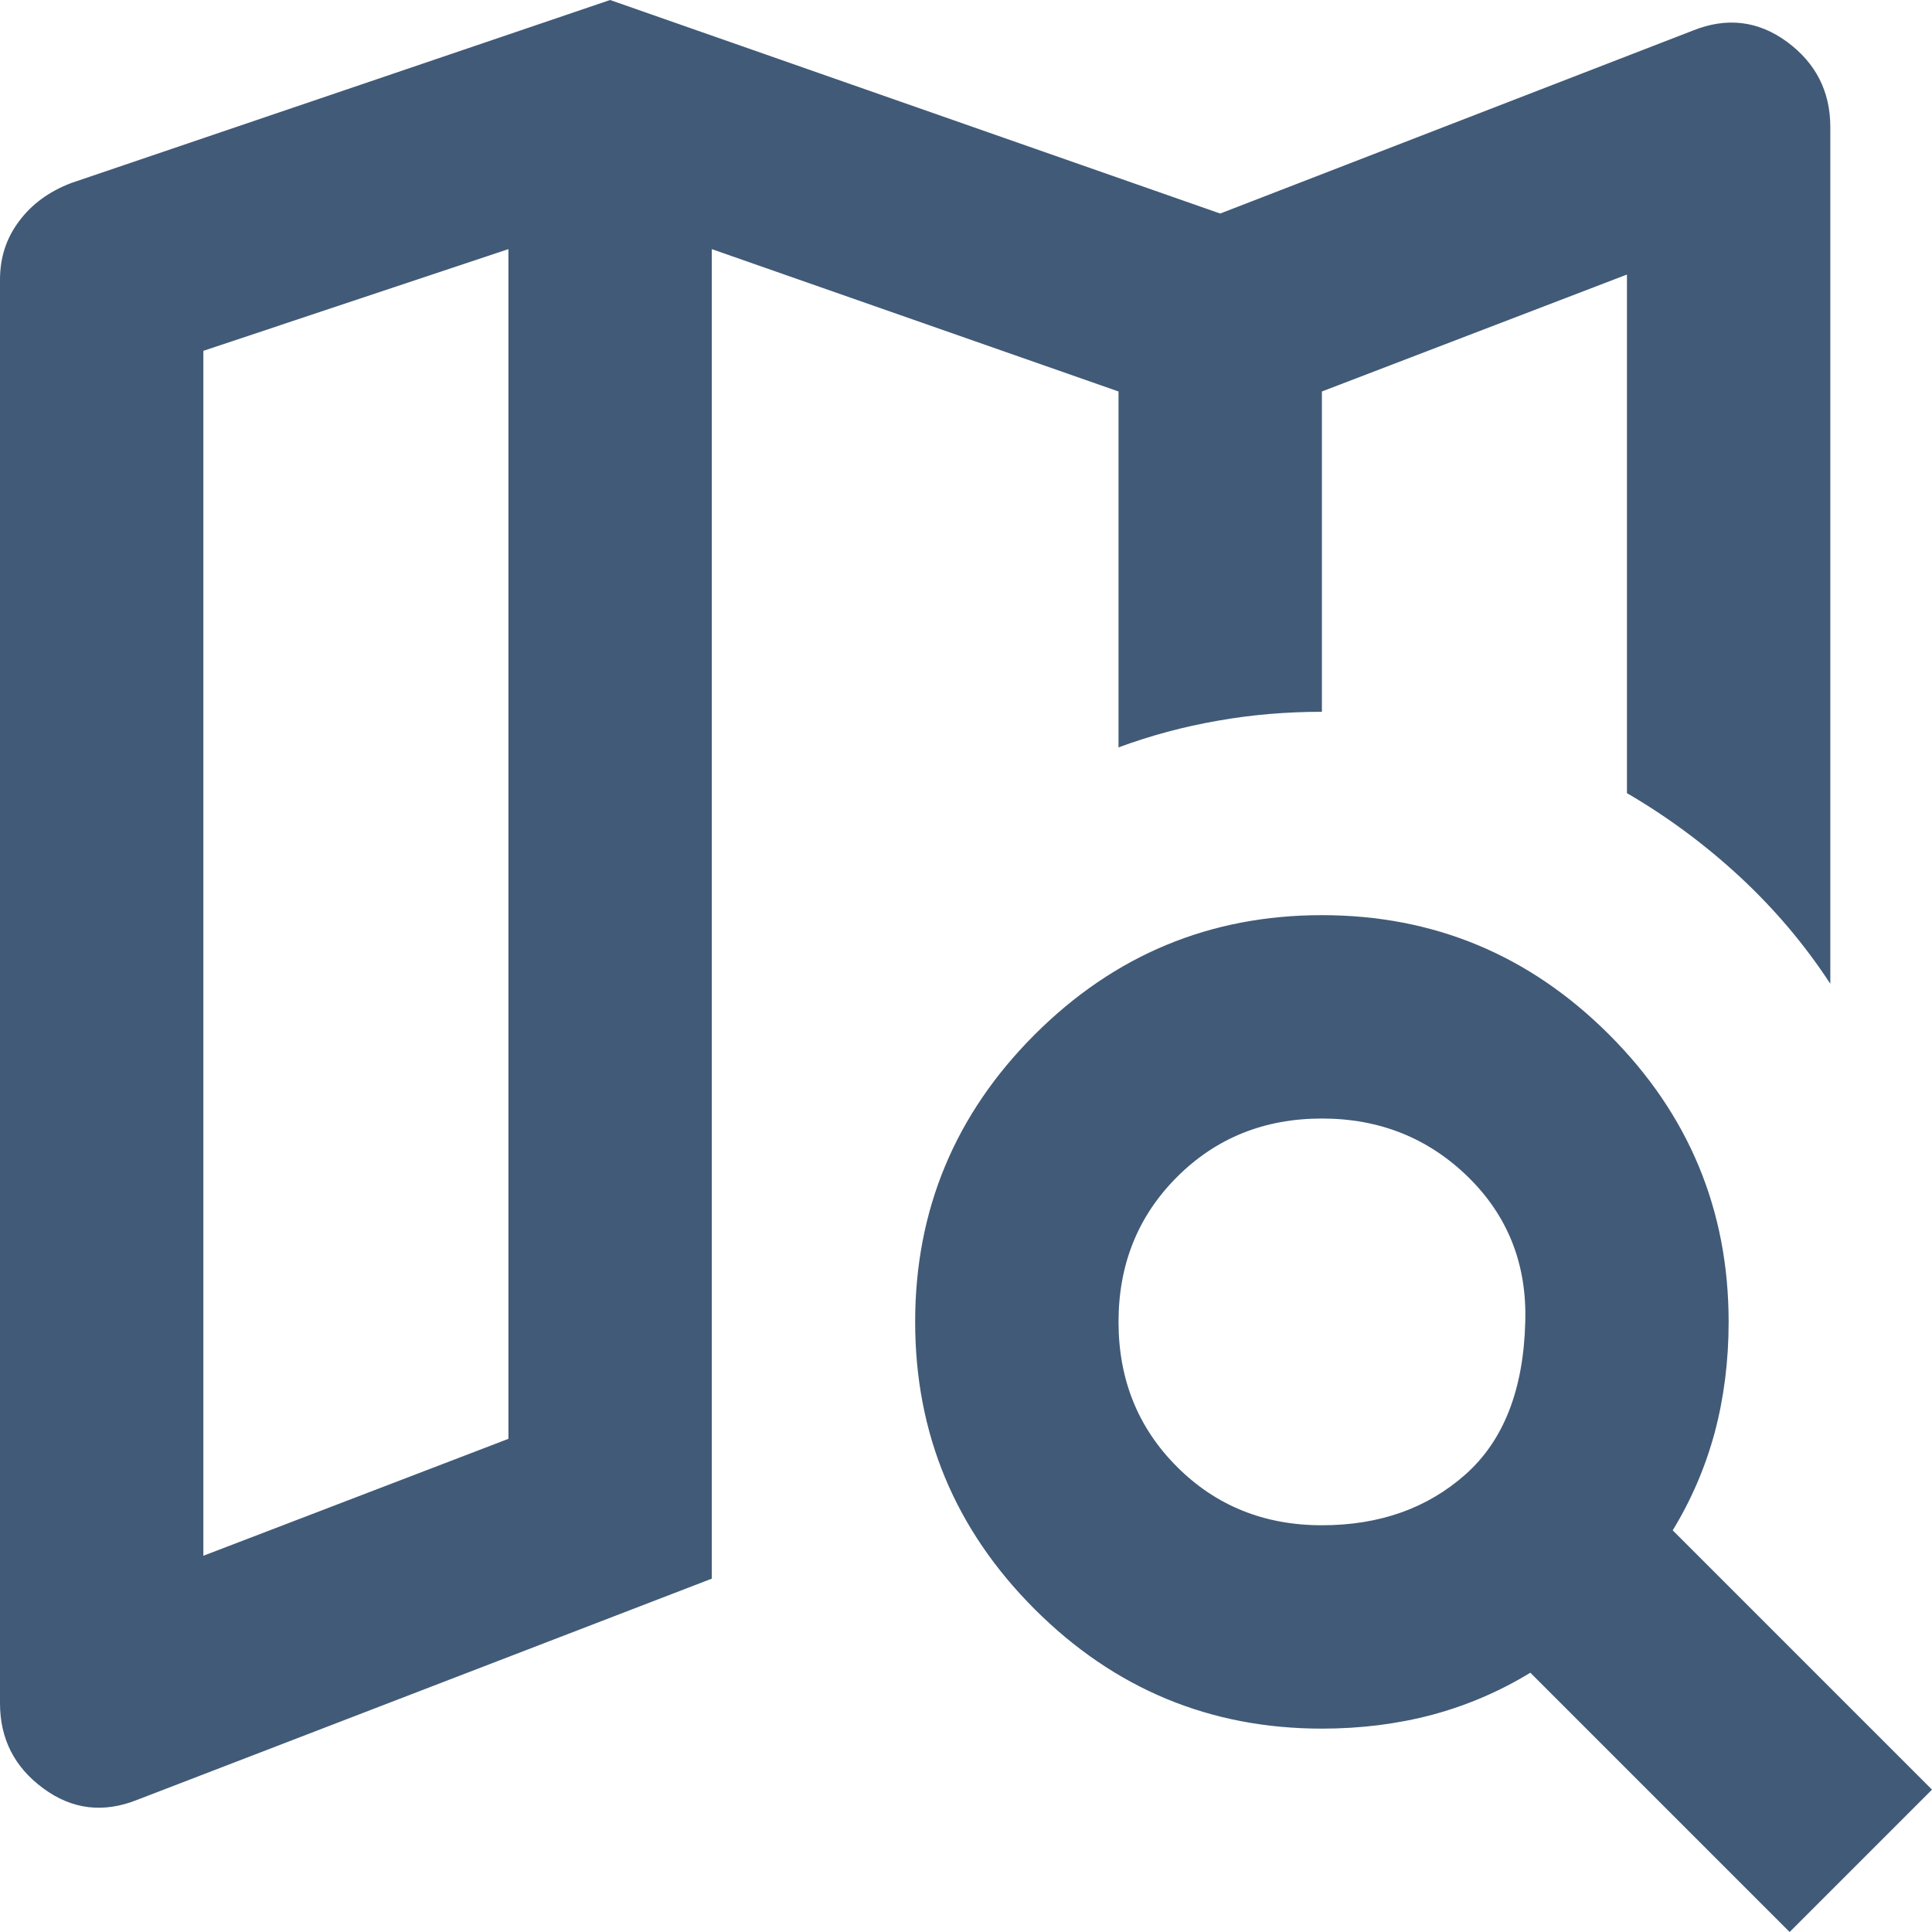
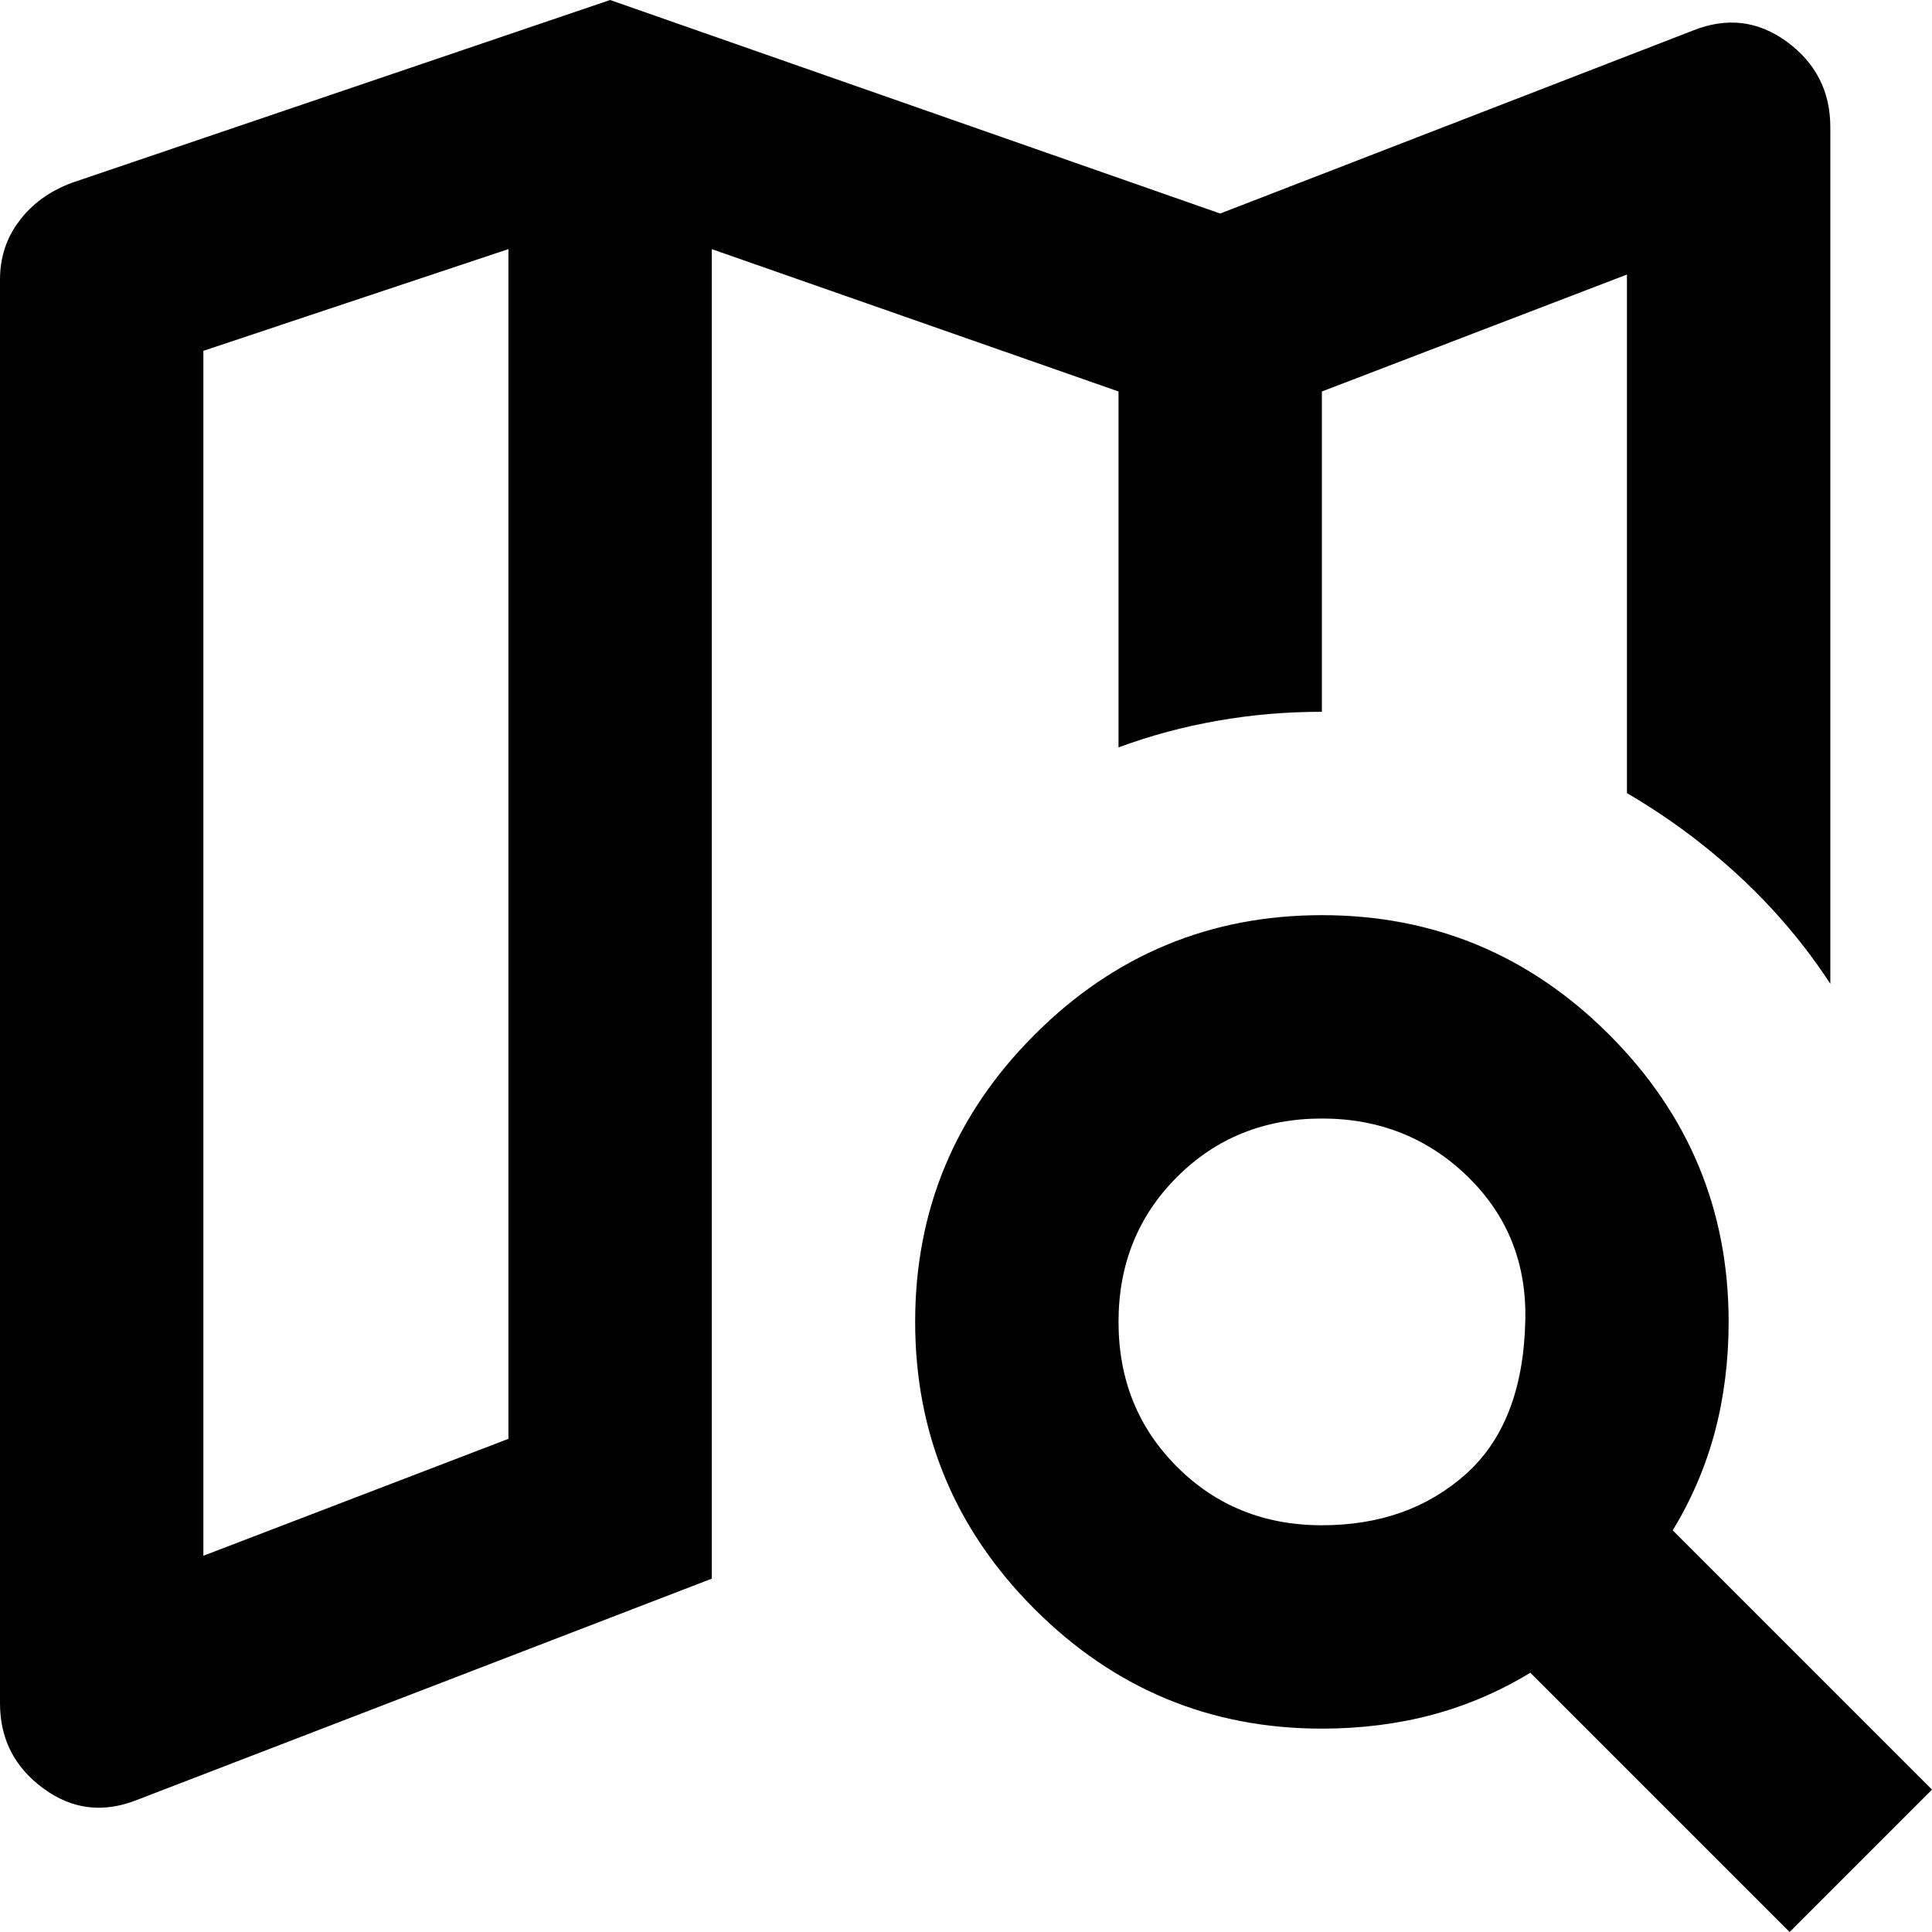
<svg xmlns="http://www.w3.org/2000/svg" width="19" height="19" viewBox="0 0 19 19" fill="none">
-   <path d="M1.35 17.7C1.017 17.833 0.708 17.796 0.425 17.587C0.142 17.379 0 17.1 0 16.75V2.75C0 2.533 0.062 2.342 0.188 2.175C0.312 2.008 0.483 1.883 0.7 1.8L6 0L12 2.1L16.65 0.3C16.983 0.167 17.292 0.204 17.575 0.412C17.858 0.621 18 0.9 18 1.25V9.675C17.75 9.292 17.454 8.942 17.113 8.625C16.771 8.308 16.4 8.033 16 7.8V2.7L13 3.85V7C12.65 7 12.308 7.029 11.975 7.088C11.642 7.146 11.317 7.233 11 7.35V3.85L7 2.45V15.525L1.35 17.7ZM2 15.3L5 14.15V2.45L2 3.45V15.3ZM13 15C13.567 15 14.037 14.833 14.412 14.5C14.787 14.167 14.983 13.667 15 13C15.017 12.433 14.829 11.958 14.438 11.575C14.046 11.192 13.567 11 13 11C12.433 11 11.958 11.192 11.575 11.575C11.192 11.958 11 12.433 11 13C11 13.567 11.192 14.042 11.575 14.425C11.958 14.808 12.433 15 13 15ZM13 17C11.9 17 10.958 16.608 10.175 15.825C9.392 15.042 9 14.1 9 13C9 11.9 9.392 10.958 10.175 10.175C10.958 9.392 11.9 9 13 9C14.1 9 15.042 9.392 15.825 10.175C16.608 10.958 17 11.9 17 13C17 13.383 16.954 13.746 16.863 14.088C16.771 14.429 16.633 14.75 16.45 15.05L19 17.6L17.6 19L15.05 16.45C14.75 16.633 14.429 16.771 14.088 16.863C13.746 16.954 13.383 17 13 17Z" fill="#415A77" />
+   <path d="M1.35 17.7C1.017 17.833 0.708 17.796 0.425 17.587C0.142 17.379 0 17.1 0 16.75V2.75C0 2.533 0.062 2.342 0.188 2.175C0.312 2.008 0.483 1.883 0.7 1.8L6 0L12 2.1L16.65 0.3C16.983 0.167 17.292 0.204 17.575 0.412C17.858 0.621 18 0.9 18 1.25V9.675C17.75 9.292 17.454 8.942 17.113 8.625C16.771 8.308 16.4 8.033 16 7.8V2.7L13 3.85V7C12.65 7 12.308 7.029 11.975 7.088C11.642 7.146 11.317 7.233 11 7.35V3.85L7 2.45V15.525L1.35 17.7ZM2 15.3L5 14.15V2.45L2 3.45V15.3ZM13 15C13.567 15 14.037 14.833 14.412 14.5C14.787 14.167 14.983 13.667 15 13C15.017 12.433 14.829 11.958 14.438 11.575C14.046 11.192 13.567 11 13 11C12.433 11 11.958 11.192 11.575 11.575C11.192 11.958 11 12.433 11 13C11 13.567 11.192 14.042 11.575 14.425C11.958 14.808 12.433 15 13 15ZM13 17C11.9 17 10.958 16.608 10.175 15.825C9.392 15.042 9 14.1 9 13C9 11.9 9.392 10.958 10.175 10.175C10.958 9.392 11.9 9 13 9C14.1 9 15.042 9.392 15.825 10.175C16.608 10.958 17 11.9 17 13C17 13.383 16.954 13.746 16.863 14.088C16.771 14.429 16.633 14.75 16.45 15.05L19 17.6L17.6 19L15.05 16.45C14.75 16.633 14.429 16.771 14.088 16.863C13.746 16.954 13.383 17 13 17Z" fill="currentColor" />
</svg>
